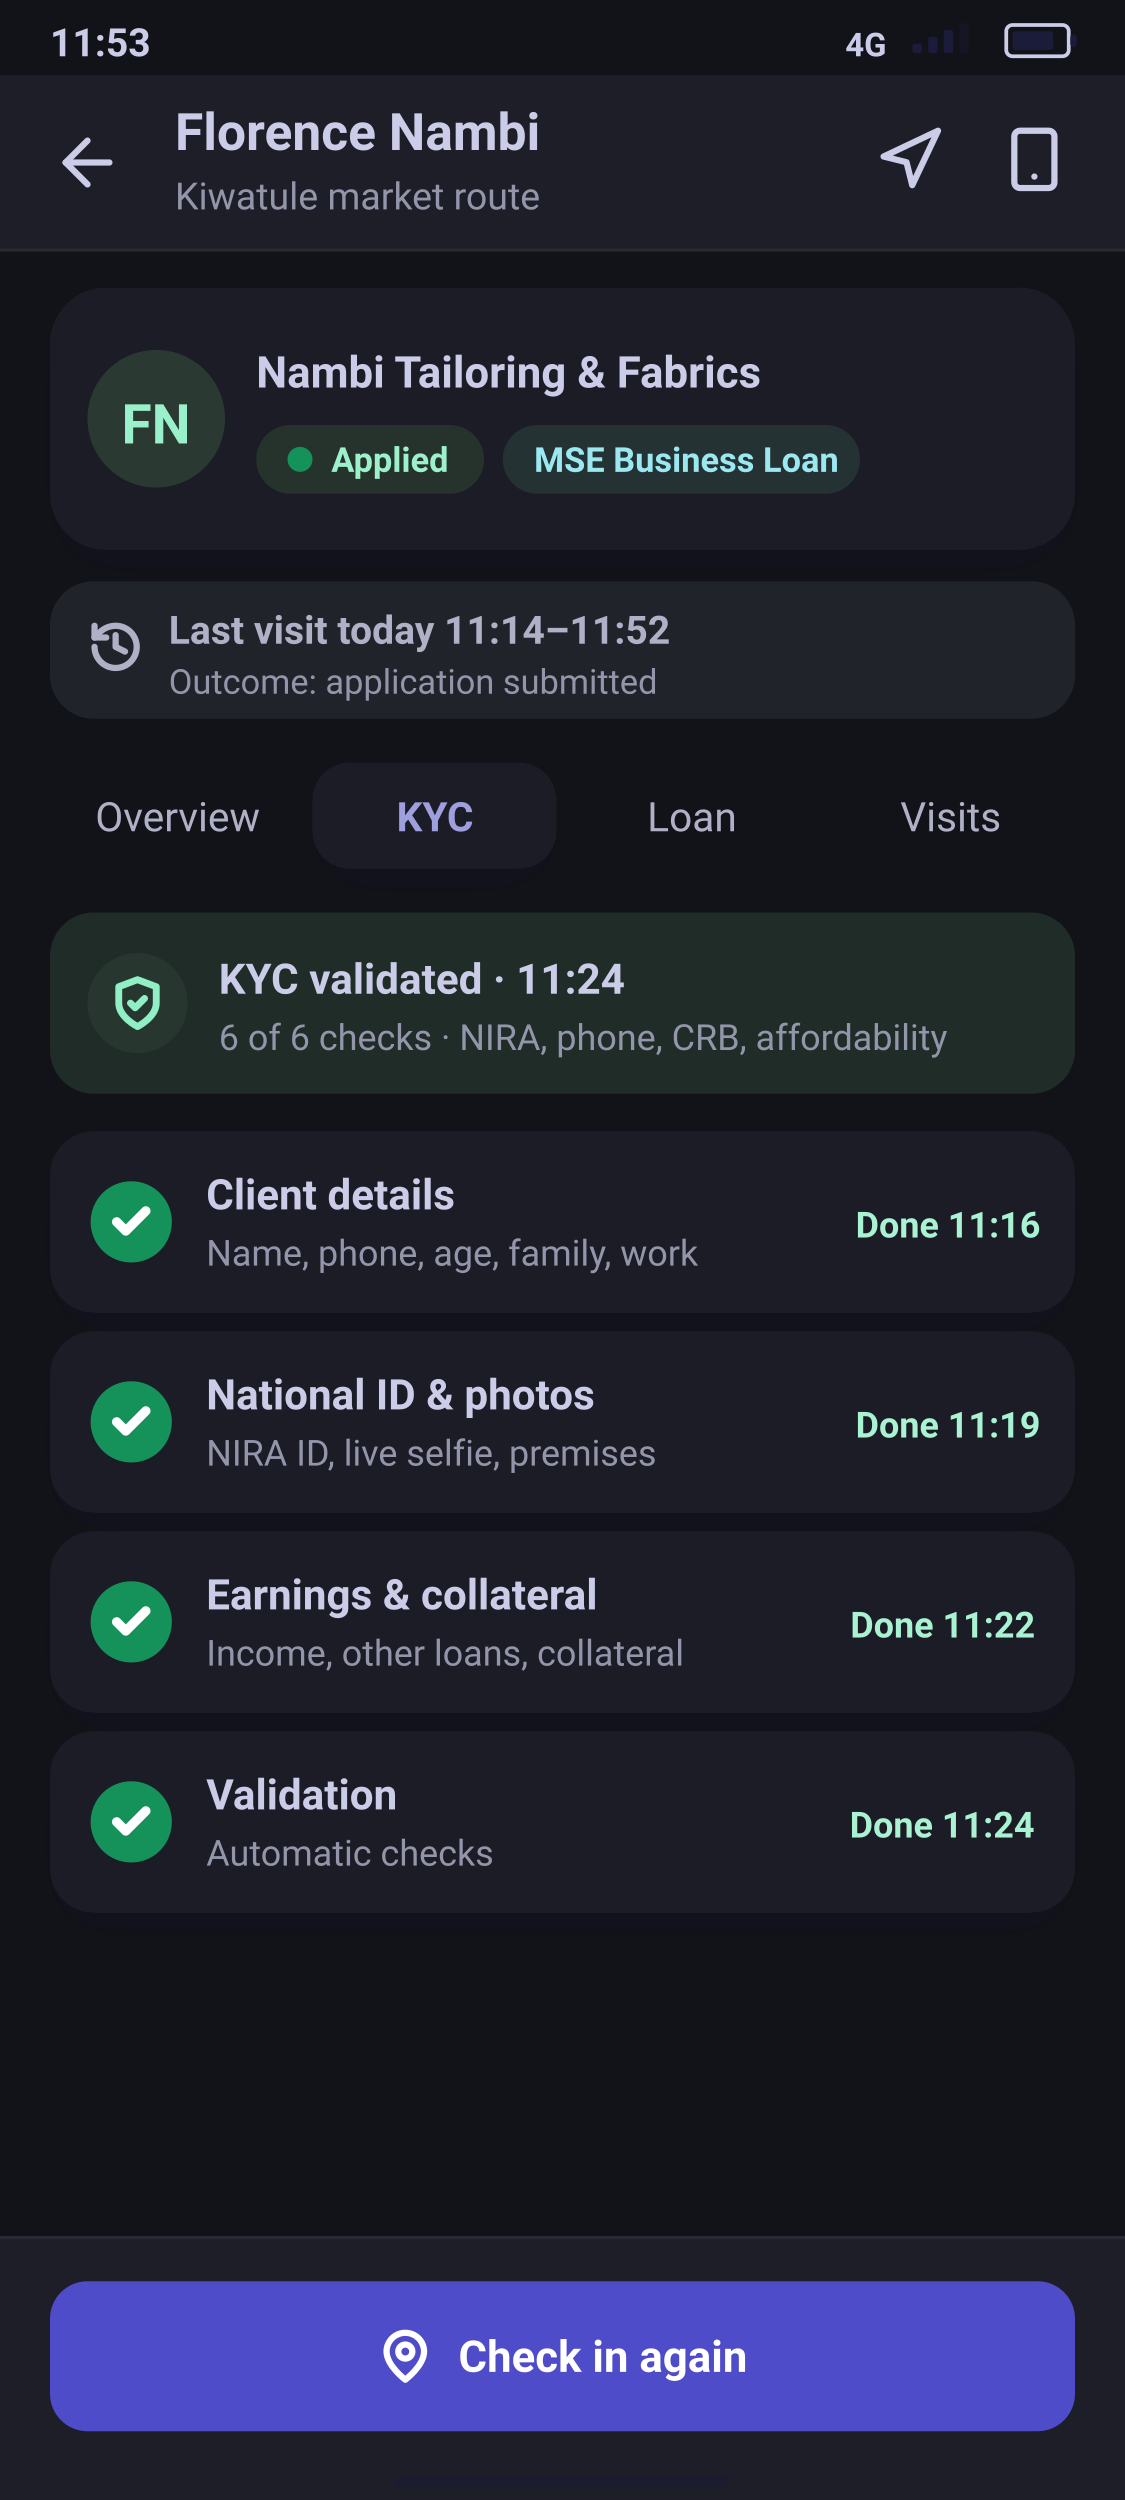
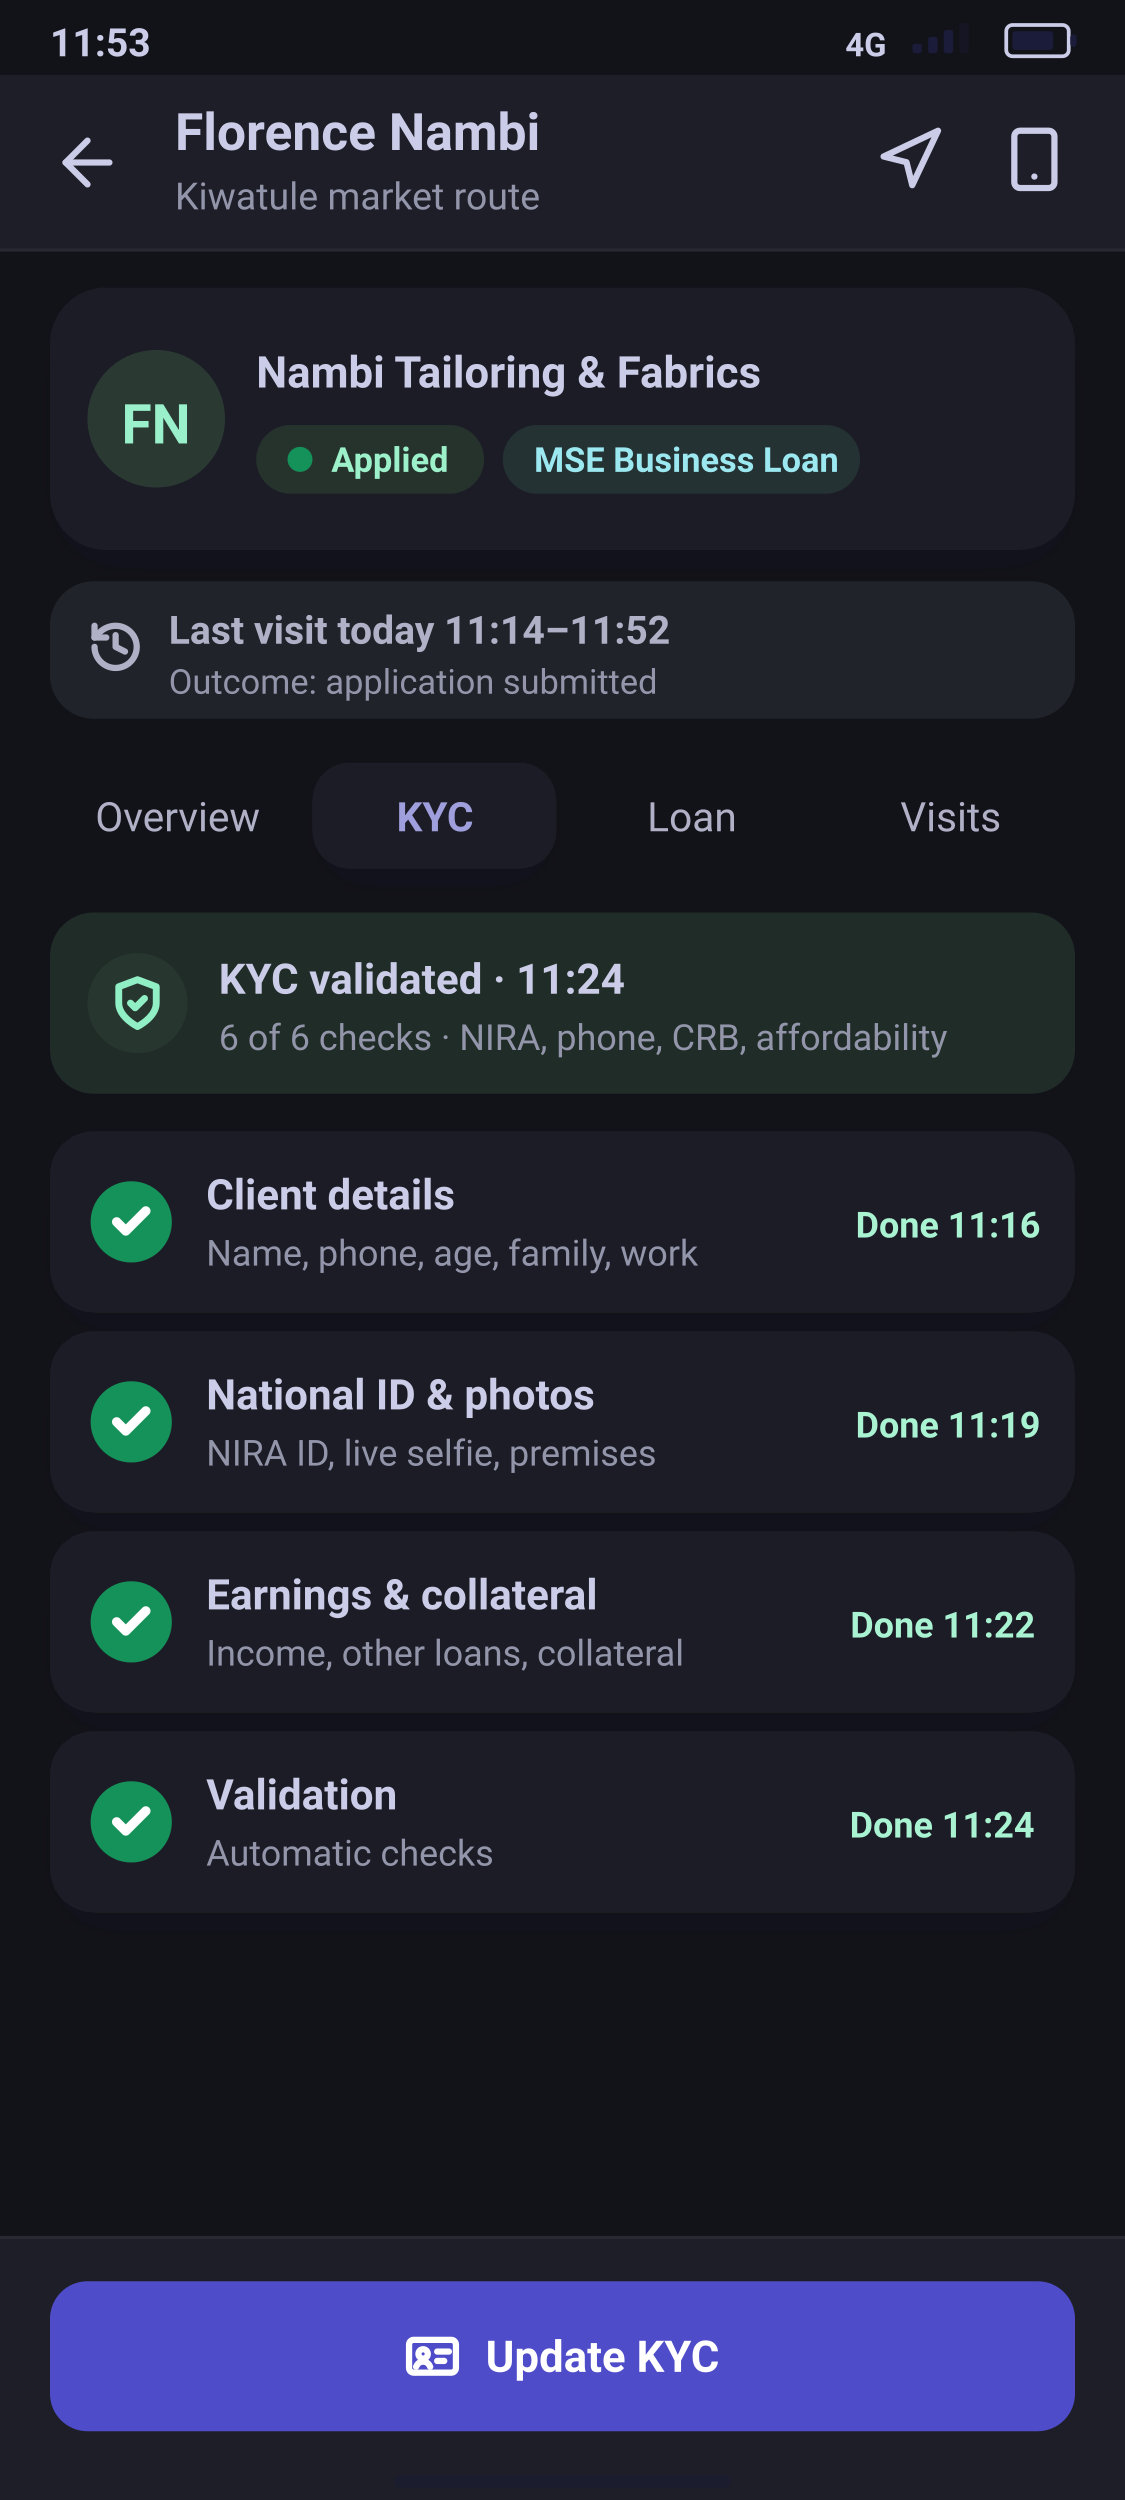
<svg xmlns="http://www.w3.org/2000/svg" width="360" height="800" viewBox="0 0 360 800">
  <defs>
    <filter id="soft" x="-20%" y="-20%" width="140%" height="170%">
      <feDropShadow dx="0" dy="6" stdDeviation="9" flood-color="#1B1C3A" flood-opacity="0.07" />
    </filter>
  </defs>
  <rect id="screen-background" x="0.0" y="0.0" width="360.0" height="800.0" fill="#121319" />
  <g id="status-bar">
    <text id="11-53" x="16.0" y="18.0" font-family="Segoe UI, Roboto, Helvetica Neue, Arial, sans-serif" font-size="12.5" font-weight="600" fill="#CBCCE7">11:53</text>
    <rect id="battery" x="322.0" y="8.0" width="20.0" height="10.0" rx="2" fill="none" stroke="#CBCCE7" stroke-width="1.2" />
    <rect x="324.0" y="10.0" width="13.0" height="6.0" rx="1" fill="#1B1C3A" />
    <rect x="342.5" y="11.0" width="2.0" height="4.0" rx="1" fill="#1B1C3A" />
    <rect id="signal-bar" x="292.0" y="14.0" width="3.0" height="3.0" rx="0.8" fill="#1B1C3A" fill-opacity="1" />
    <rect id="signal-bar-2" x="297.0" y="11.8" width="3.0" height="5.2" rx="0.8" fill="#1B1C3A" fill-opacity="1" />
    <rect id="signal-bar-3" x="302.0" y="9.6" width="3.0" height="7.4" rx="0.8" fill="#1B1C3A" fill-opacity="1" />
    <rect id="signal-bar-4" x="307.0" y="7.4" width="3.0" height="9.6" rx="0.8" fill="#1B1C3A" fill-opacity="0.3" />
    <text id="network" x="270.5" y="18.0" font-family="Segoe UI, Roboto, Helvetica Neue, Arial, sans-serif" font-size="10.5" font-weight="700" fill="#CBCCE7">4G</text>
  </g>
  <g id="app-bar">
    <rect id="app-bar-bg" x="0.0" y="24.0" width="360.0" height="56.0" fill="#1D1E27" />
    <line x1="0.0" y1="80.0" x2="360.0" y2="80.0" stroke="#282932" stroke-width="1" />
    <g id="icon-arrowleft" transform="translate(16.0 40.0) scale(1)">
      <path d="M19 12H5" fill="none" stroke="#CBCCE7" stroke-width="2.00" stroke-linecap="round" stroke-linejoin="round" />
      <path d="M12 19l-7-7 7-7" fill="none" stroke="#CBCCE7" stroke-width="2.00" stroke-linecap="round" stroke-linejoin="round" />
    </g>
    <text id="Florence-Nambi" x="56.0" y="48.0" font-family="Segoe UI, Roboto, Helvetica Neue, Arial, sans-serif" font-size="16.5" font-weight="600" fill="#CBCCE7">Florence Nambi</text>
    <text id="Kiwatule-market-route" x="56.0" y="67.0" font-family="Segoe UI, Roboto, Helvetica Neue, Arial, sans-serif" font-size="12" font-weight="400" fill="#9396AA">Kiwatule market route</text>
  </g>
  <g id="icon-phone" transform="translate(320.0 40.0) scale(0.9167)">
    <path d="M7 2h10a2 2 0 0 1 2 2v16a2 2 0 0 1-2 2H7a2 2 0 0 1-2-2V4a2 2 0 0 1 2-2z" fill="none" stroke="#CBCCE7" stroke-width="2.18" stroke-linecap="round" stroke-linejoin="round" />
    <path d="M12 18h.01" fill="none" stroke="#CBCCE7" stroke-width="2.18" stroke-linecap="round" stroke-linejoin="round" />
  </g>
  <g id="icon-navigation" transform="translate(280.0 40.0) scale(0.9167)">
    <path d="M3 11l19-9-9 19-2-8z" fill="none" stroke="#CBCCE7" stroke-width="2.18" stroke-linecap="round" stroke-linejoin="round" />
  </g>
  <g id="client-header">
    <rect x="16.0" y="92.0" width="328.0" height="84.0" rx="18" fill="#1D1E27" filter="url(#soft)" />
    <g id="avatar-FN">
      <circle cx="50.0" cy="134.0" r="22.0" fill="#2A3A33" />
      <text id="FN" x="38.9" y="141.9" font-family="Segoe UI, Roboto, Helvetica Neue, Arial, sans-serif" font-size="17.6" font-weight="600" fill="#9AF0CA">FN</text>
    </g>
    <text id="Nambi-Tailoring-Fabrics" x="82.0" y="124.0" font-family="Segoe UI, Roboto, Helvetica Neue, Arial, sans-serif" font-size="14" font-weight="700" fill="#CBCCE7">Nambi Tailoring &amp; Fabrics</text>
    <g id="chip-Applied">
      <rect x="82.0" y="136.0" width="72.9" height="22.0" rx="11.0" fill="#25332C" />
      <circle cx="96.0" cy="147.0" r="4.0" fill="#15925A" />
      <text id="Applied" x="106.0" y="151.0" font-family="Segoe UI, Roboto, Helvetica Neue, Arial, sans-serif" font-size="11" font-weight="600" fill="#9CF1CB">Applied</text>
    </g>
    <g id="chip-MSE-Business-Loan">
      <rect x="160.9" y="136.0" width="114.3" height="22.0" rx="11.0" fill="#243234" />
      <text id="MSE-Business-Loan" x="170.9" y="151.0" font-family="Segoe UI, Roboto, Helvetica Neue, Arial, sans-serif" font-size="11" font-weight="600" fill="#9CE8F1">MSE Business Loan</text>
    </g>
  </g>
  <g id="visit-bar">
    <rect x="16.0" y="186.0" width="328.0" height="44.0" rx="14" fill="#21232A" />
    <g id="icon-history" transform="translate(28.0 198.0) scale(0.75)">
      <path d="M3 12a9 9 0 1 0 9-9 9.75 9.75 0 0 0-6.74 2.74L3 8" fill="none" stroke="#B0B1C7" stroke-width="2.67" stroke-linecap="round" stroke-linejoin="round" />
      <path d="M3 3v5h5" fill="none" stroke="#B0B1C7" stroke-width="2.67" stroke-linecap="round" stroke-linejoin="round" />
      <path d="M12 7v5l4 2" fill="none" stroke="#B0B1C7" stroke-width="2.67" stroke-linecap="round" stroke-linejoin="round" />
    </g>
    <text id="Last-visit-today-11-14-11-52" x="54.0" y="206.0" font-family="Segoe UI, Roboto, Helvetica Neue, Arial, sans-serif" font-size="12.5" font-weight="700" fill="#B0B1C7">Last visit today 11:14–11:52</text>
    <text id="Outcome-application-submitt" x="54.0" y="222.0" font-family="Segoe UI, Roboto, Helvetica Neue, Arial, sans-serif" font-size="11" font-weight="400" fill="#9396AA">Outcome: application submitted</text>
  </g>
  <g id="tabs">
    <text id="Overview" x="30.5" y="266.0" font-family="Segoe UI, Roboto, Helvetica Neue, Arial, sans-serif" font-size="13" font-weight="400" fill="#B0B1C7">Overview</text>
    <rect x="100.0" y="244.0" width="78.0" height="34.0" rx="12" fill="#1D1E27" filter="url(#soft)" />
    <text id="KYC" x="126.9" y="266.0" font-family="Segoe UI, Roboto, Helvetica Neue, Arial, sans-serif" font-size="13" font-weight="700" fill="#A09FDD">KYC</text>
    <text id="Loan" x="207.1" y="266.0" font-family="Segoe UI, Roboto, Helvetica Neue, Arial, sans-serif" font-size="13" font-weight="400" fill="#B0B1C7">Loan</text>
    <text id="Visits" x="288.1" y="266.0" font-family="Segoe UI, Roboto, Helvetica Neue, Arial, sans-serif" font-size="13" font-weight="400" fill="#B0B1C7">Visits</text>
  </g>
  <g id="row-KYC-validated-11-24">
    <rect x="16.0" y="292.0" width="328.0" height="58.0" rx="14" fill="#202C27" />
    <circle cx="44.0" cy="321.0" r="16.0" fill="#273730" />
    <g id="icon-shield" transform="translate(35.0 312.0) scale(0.75)">
      <path d="M12 22s8-4 8-10V5l-8-3-8 3v7c0 6 8 10 8 10z" fill="none" stroke="#91EFC5" stroke-width="2.93" stroke-linecap="round" stroke-linejoin="round" />
      <path d="M9 12l2 2 4-4" fill="none" stroke="#91EFC5" stroke-width="2.93" stroke-linecap="round" stroke-linejoin="round" />
    </g>
    <text id="KYC-validated-11-24" x="70.0" y="318.0" font-family="Segoe UI, Roboto, Helvetica Neue, Arial, sans-serif" font-size="13.5" font-weight="600" fill="#CBCCE7">KYC validated · 11:24</text>
    <text id="6-of-6-checks-NIRA-phone" x="70.0" y="336.0" font-family="Segoe UI, Roboto, Helvetica Neue, Arial, sans-serif" font-size="11.5" font-weight="400" fill="#9396AA">6 of 6 checks · NIRA, phone, CRB, affordability</text>
  </g>
  <g id="kyc-Client-details">
    <rect x="16.0" y="362.0" width="328.0" height="58.0" rx="14" fill="#1D1E27" filter="url(#soft)" />
    <circle cx="42.0" cy="391.0" r="13.0" fill="#15925A" />
    <g id="icon-check" transform="translate(35.0 384.0) scale(0.5833)">
      <path d="M20 6L9 17l-5-5" fill="none" stroke="#FFFFFF" stroke-width="5.14" stroke-linecap="round" stroke-linejoin="round" />
    </g>
    <text id="Done-11-16" x="273.8" y="396.0" font-family="Segoe UI, Roboto, Helvetica Neue, Arial, sans-serif" font-size="11.5" font-weight="600" fill="#A9F3D2">Done 11:16</text>
    <text id="Client-details" x="66.0" y="387.0" font-family="Segoe UI, Roboto, Helvetica Neue, Arial, sans-serif" font-size="13.5" font-weight="600" fill="#CBCCE7">Client details</text>
    <text id="Name-phone-age-family-wo" x="66.0" y="405.0" font-family="Segoe UI, Roboto, Helvetica Neue, Arial, sans-serif" font-size="11.5" font-weight="400" fill="#9396AA">Name, phone, age, family, work</text>
  </g>
  <g id="kyc-National-ID-photos">
    <rect x="16.0" y="426.0" width="328.0" height="58.0" rx="14" fill="#1D1E27" filter="url(#soft)" />
    <circle cx="42.0" cy="455.0" r="13.0" fill="#15925A" />
    <g id="icon-check-2" transform="translate(35.0 448.0) scale(0.5833)">
      <path d="M20 6L9 17l-5-5" fill="none" stroke="#FFFFFF" stroke-width="5.14" stroke-linecap="round" stroke-linejoin="round" />
    </g>
    <text id="Done-11-19" x="273.8" y="460.0" font-family="Segoe UI, Roboto, Helvetica Neue, Arial, sans-serif" font-size="11.5" font-weight="600" fill="#A9F3D2">Done 11:19</text>
    <text id="National-ID-photos" x="66.0" y="451.0" font-family="Segoe UI, Roboto, Helvetica Neue, Arial, sans-serif" font-size="13.5" font-weight="600" fill="#CBCCE7">National ID &amp; photos</text>
    <text id="NIRA-ID-live-selfie-premis" x="66.0" y="469.0" font-family="Segoe UI, Roboto, Helvetica Neue, Arial, sans-serif" font-size="11.5" font-weight="400" fill="#9396AA">NIRA ID, live selfie, premises</text>
  </g>
  <g id="kyc-Earnings-collateral">
    <rect x="16.0" y="490.0" width="328.0" height="58.0" rx="14" fill="#1D1E27" filter="url(#soft)" />
    <circle cx="42.0" cy="519.0" r="13.0" fill="#15925A" />
    <g id="icon-check-3" transform="translate(35.0 512.0) scale(0.5833)">
      <path d="M20 6L9 17l-5-5" fill="none" stroke="#FFFFFF" stroke-width="5.14" stroke-linecap="round" stroke-linejoin="round" />
    </g>
    <text id="Done-11-22" x="272.1" y="524.0" font-family="Segoe UI, Roboto, Helvetica Neue, Arial, sans-serif" font-size="11.5" font-weight="600" fill="#A9F3D2">Done 11:22</text>
    <text id="Earnings-collateral" x="66.0" y="515.0" font-family="Segoe UI, Roboto, Helvetica Neue, Arial, sans-serif" font-size="13.5" font-weight="600" fill="#CBCCE7">Earnings &amp; collateral</text>
    <text id="Income-other-loans-collate" x="66.0" y="533.0" font-family="Segoe UI, Roboto, Helvetica Neue, Arial, sans-serif" font-size="11.5" font-weight="400" fill="#9396AA">Income, other loans, collateral</text>
  </g>
  <g id="kyc-Validation">
    <rect x="16.0" y="554.0" width="328.0" height="58.0" rx="14" fill="#1D1E27" filter="url(#soft)" />
    <circle cx="42.0" cy="583.0" r="13.0" fill="#15925A" />
    <g id="icon-check-4" transform="translate(35.0 576.0) scale(0.5833)">
      <path d="M20 6L9 17l-5-5" fill="none" stroke="#FFFFFF" stroke-width="5.14" stroke-linecap="round" stroke-linejoin="round" />
    </g>
    <text id="Done-11-24" x="271.9" y="588.0" font-family="Segoe UI, Roboto, Helvetica Neue, Arial, sans-serif" font-size="11.5" font-weight="600" fill="#A9F3D2">Done 11:24</text>
    <text id="Validation" x="66.0" y="579.0" font-family="Segoe UI, Roboto, Helvetica Neue, Arial, sans-serif" font-size="13.5" font-weight="600" fill="#CBCCE7">Validation</text>
    <text id="Automatic-checks" x="66.0" y="597.0" font-family="Segoe UI, Roboto, Helvetica Neue, Arial, sans-serif" font-size="11.5" font-weight="400" fill="#9396AA">Automatic checks</text>
  </g>
  <g id="footer">
    <rect x="0.0" y="716.0" width="360.0" height="84.0" fill="#1D1E27" />
    <line x1="0.0" y1="716.0" x2="360.0" y2="716.0" stroke="#282932" stroke-width="1" />
-     <g id="button-Check-in-again">
+     <g id="button-Update-KYC">
      <rect x="16.0" y="730.0" width="328.0" height="48.0" rx="12" fill="#4F4CC9" />
-       <g id="icon-pin" transform="translate(120.7 745.0) scale(0.75)">
-         <path d="M20 10c0 6-8 12-8 12s-8-6-8-12a8 8 0 0 1 16 0z" fill="none" stroke="#FFFFFF" stroke-width="2.67" stroke-linecap="round" stroke-linejoin="round" />
-         <path d="M12 7a3 3 0 1 0 0 6 3 3 0 1 0 0-6z" fill="none" stroke="#FFFFFF" stroke-width="2.67" stroke-linecap="round" stroke-linejoin="round" />
+       <g id="icon-idcard" transform="translate(129.4 745.0) scale(0.75)">
+         <path d="M4 5h16a2 2 0 0 1 2 2v10a2 2 0 0 1-2 2H4a2 2 0 0 1-2-2V7a2 2 0 0 1 2-2z" fill="none" stroke="#FFFFFF" stroke-width="2.67" stroke-linecap="round" stroke-linejoin="round" />
+         <path d="M8 9a2 2 0 1 0 0 4 2 2 0 1 0 0-4z" fill="none" stroke="#FFFFFF" stroke-width="2.67" stroke-linecap="round" stroke-linejoin="round" />
+         <path d="M5 16.5c.6-1.5 1.7-2.2 3-2.2s2.4.7 3 2.2" fill="none" stroke="#FFFFFF" stroke-width="2.67" stroke-linecap="round" stroke-linejoin="round" />
+         <path d="M14 10h5" fill="none" stroke="#FFFFFF" stroke-width="2.67" stroke-linecap="round" stroke-linejoin="round" />
+         <path d="M14 14h3" fill="none" stroke="#FFFFFF" stroke-width="2.67" stroke-linecap="round" stroke-linejoin="round" />
      </g>
-       <text id="Check-in-again" x="146.7" y="759.0" font-family="Segoe UI, Roboto, Helvetica Neue, Arial, sans-serif" font-size="14" font-weight="600" fill="#FFFFFF">Check in again</text>
+       <text id="Update-KYC" x="155.4" y="759.0" font-family="Segoe UI, Roboto, Helvetica Neue, Arial, sans-serif" font-size="14" font-weight="600" fill="#FFFFFF">Update KYC</text>
    </g>
  </g>
  <rect id="gesture-bar" x="126.0" y="792.0" width="108.0" height="4.0" rx="2" fill="#1B1C3A" fill-opacity="0.45" />
</svg>
